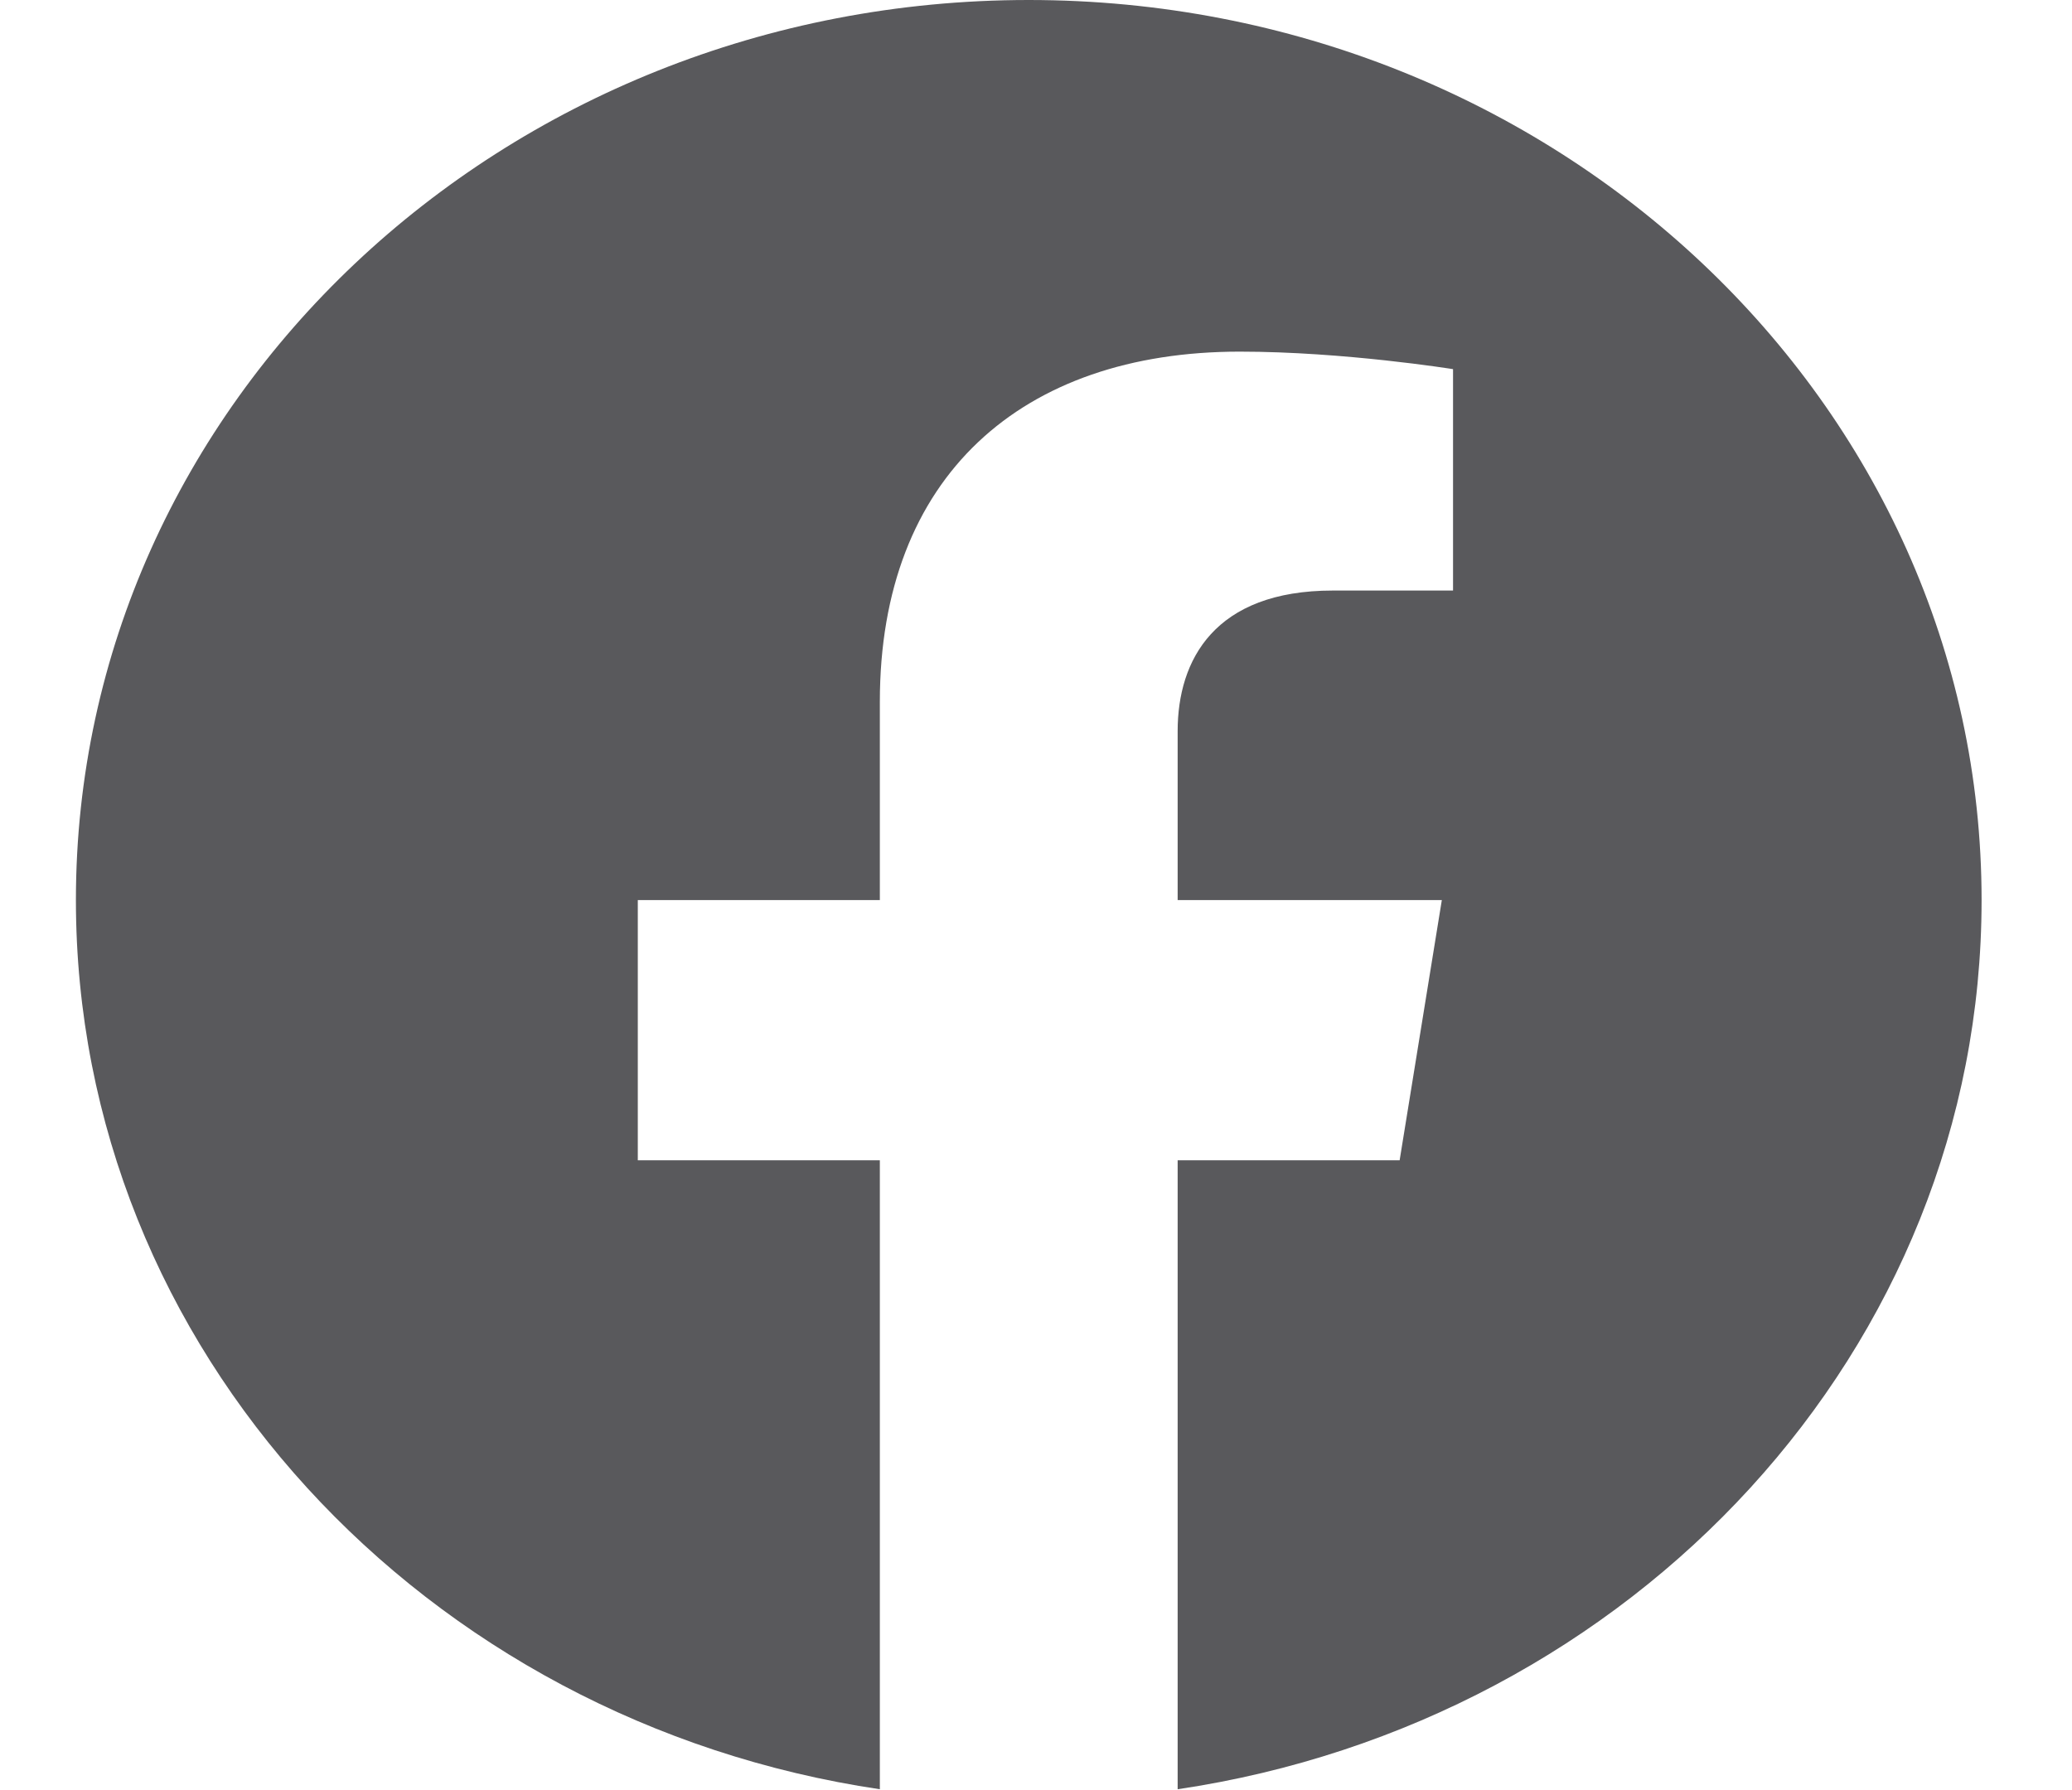
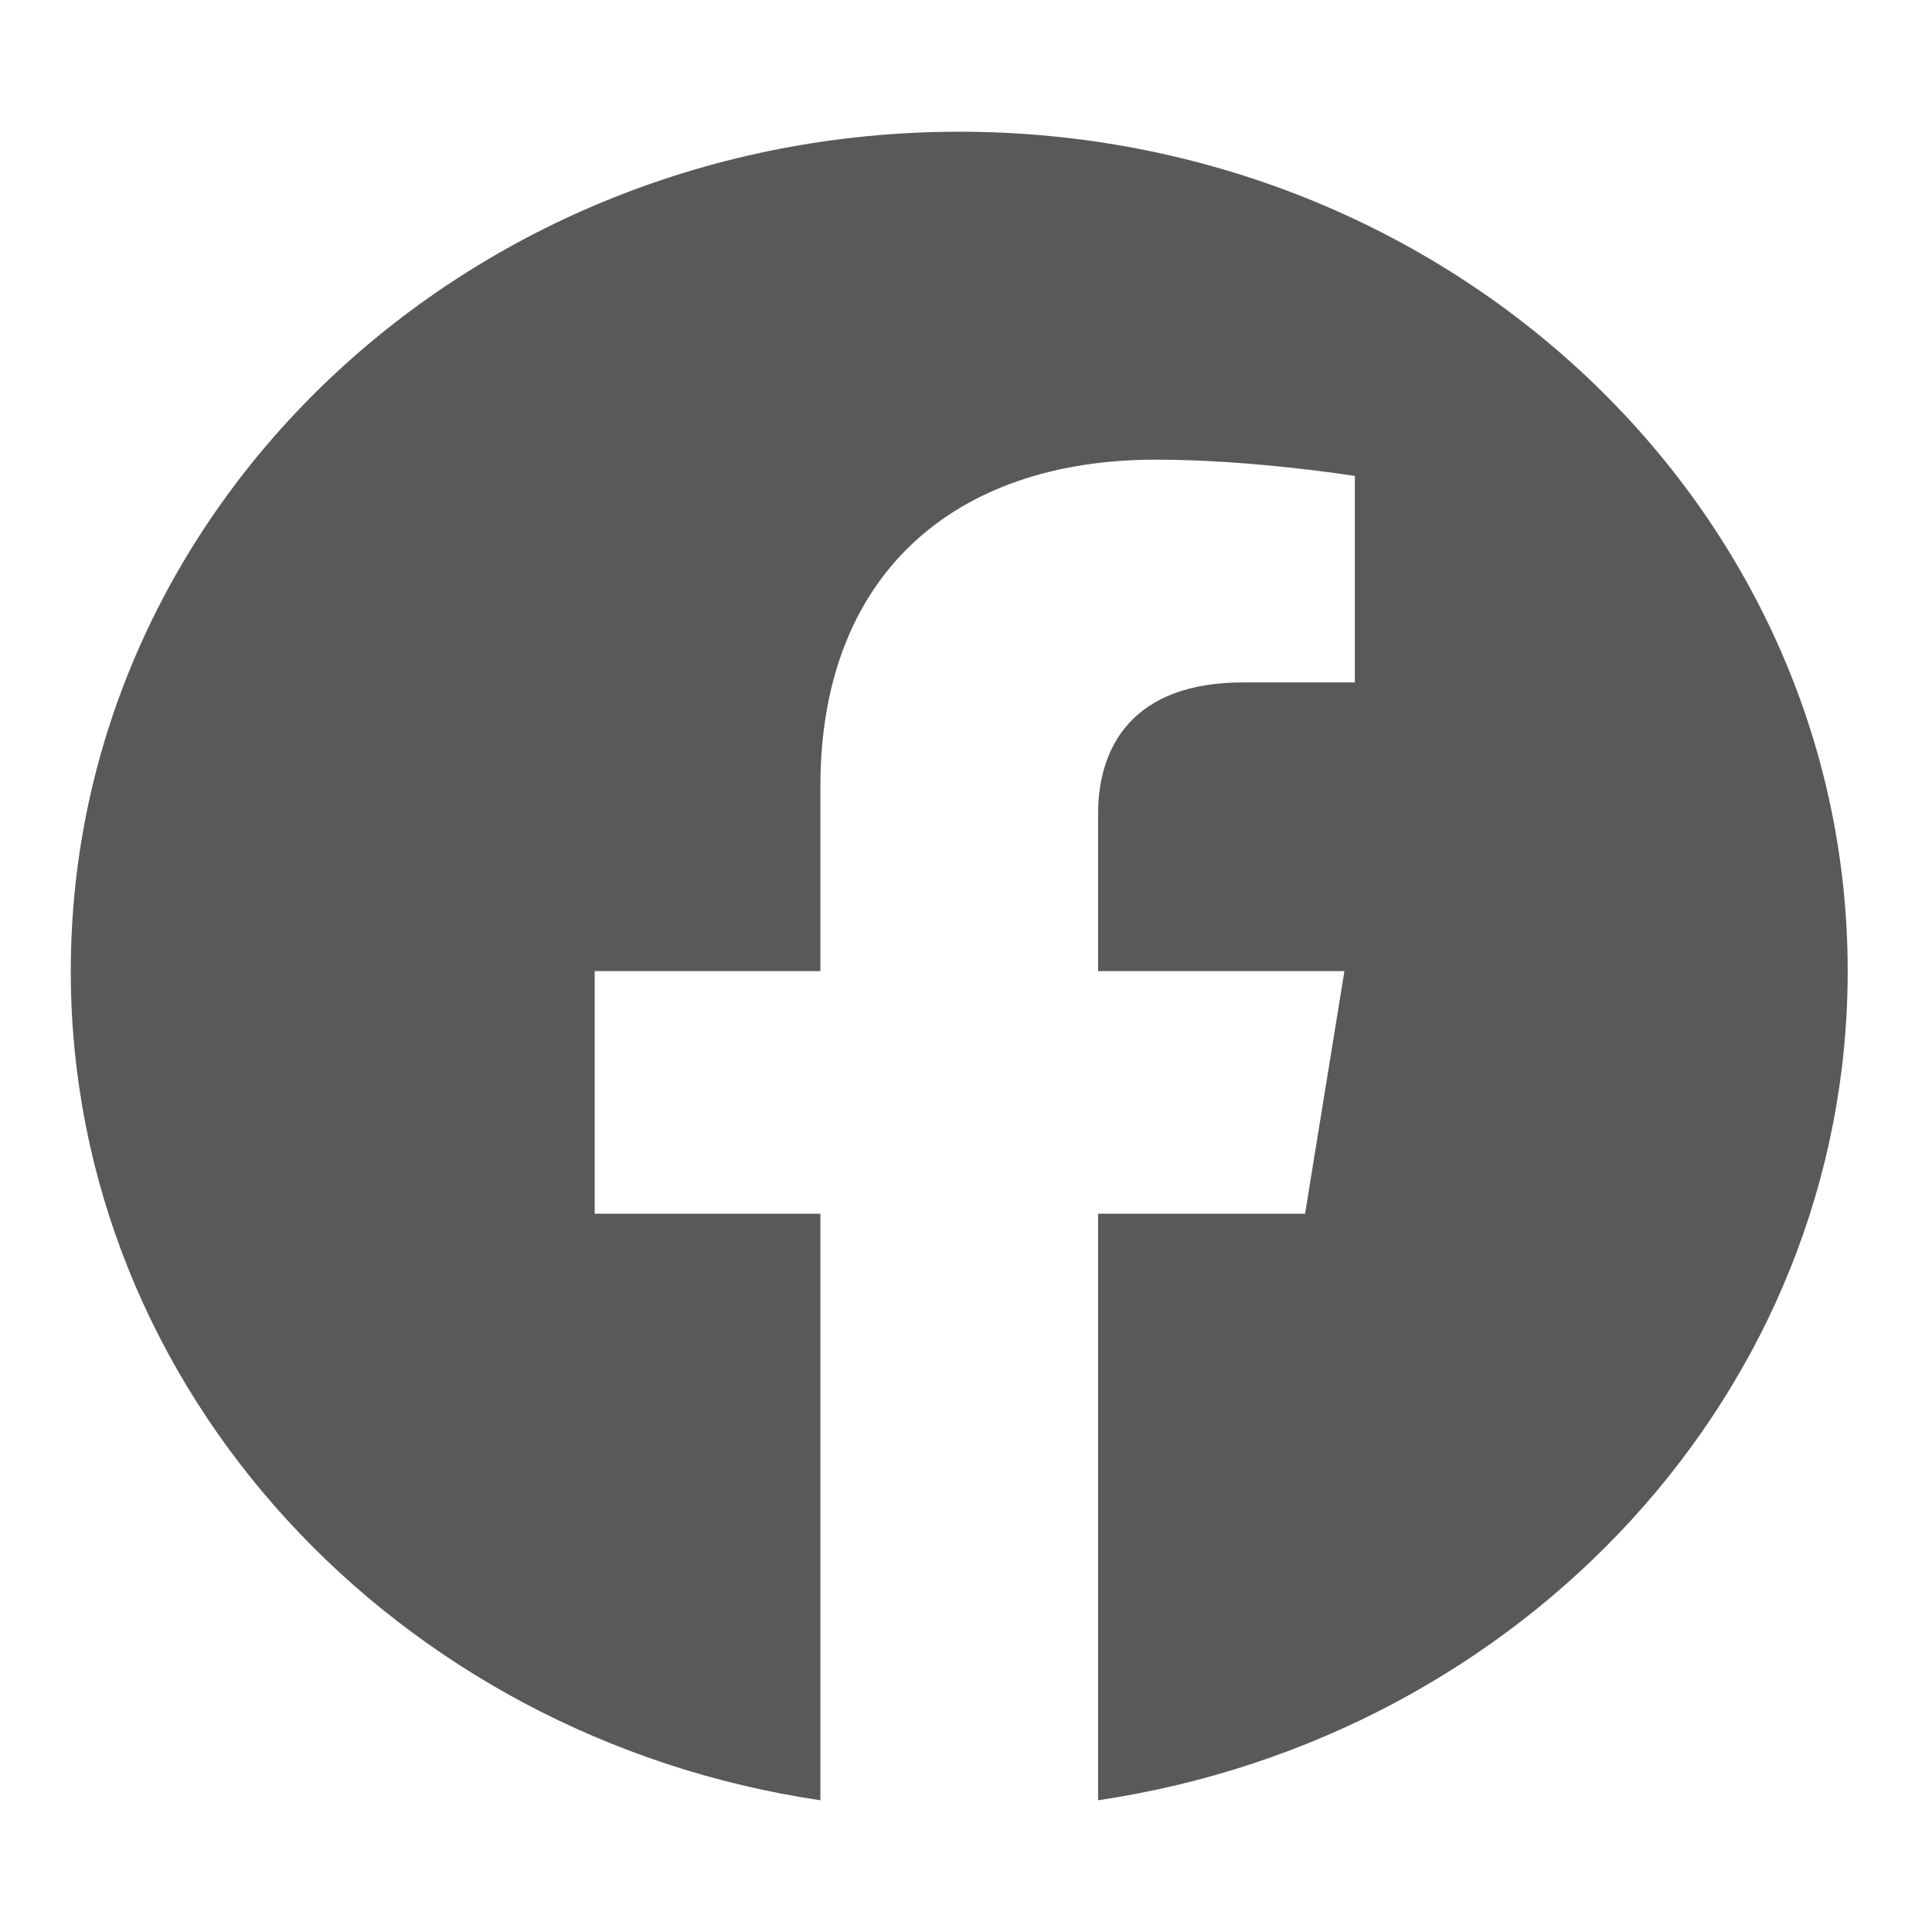
- <svg xmlns="http://www.w3.org/2000/svg" width="22" height="19" viewBox="0 0 22 19" fill="none">
+ <svg xmlns="http://www.w3.org/2000/svg" width="19" height="19" viewBox="0 0 22 19" fill="none">
  <path d="M21.04 9.558C21.04 4.278 16.512 0 10.923 0C5.334 0 0.806 4.278 0.806 9.558C0.806 14.328 4.506 18.282 9.342 19V12.321H6.772V9.558H9.342V7.452C9.342 5.057 10.851 3.734 13.163 3.734C14.27 3.734 15.428 3.92 15.428 3.92V6.271H14.152C12.896 6.271 12.504 7.008 12.504 7.764V9.558H15.309L14.861 12.321H12.504V19C17.34 18.282 21.04 14.328 21.04 9.558Z" fill="#59595C" />
</svg>
